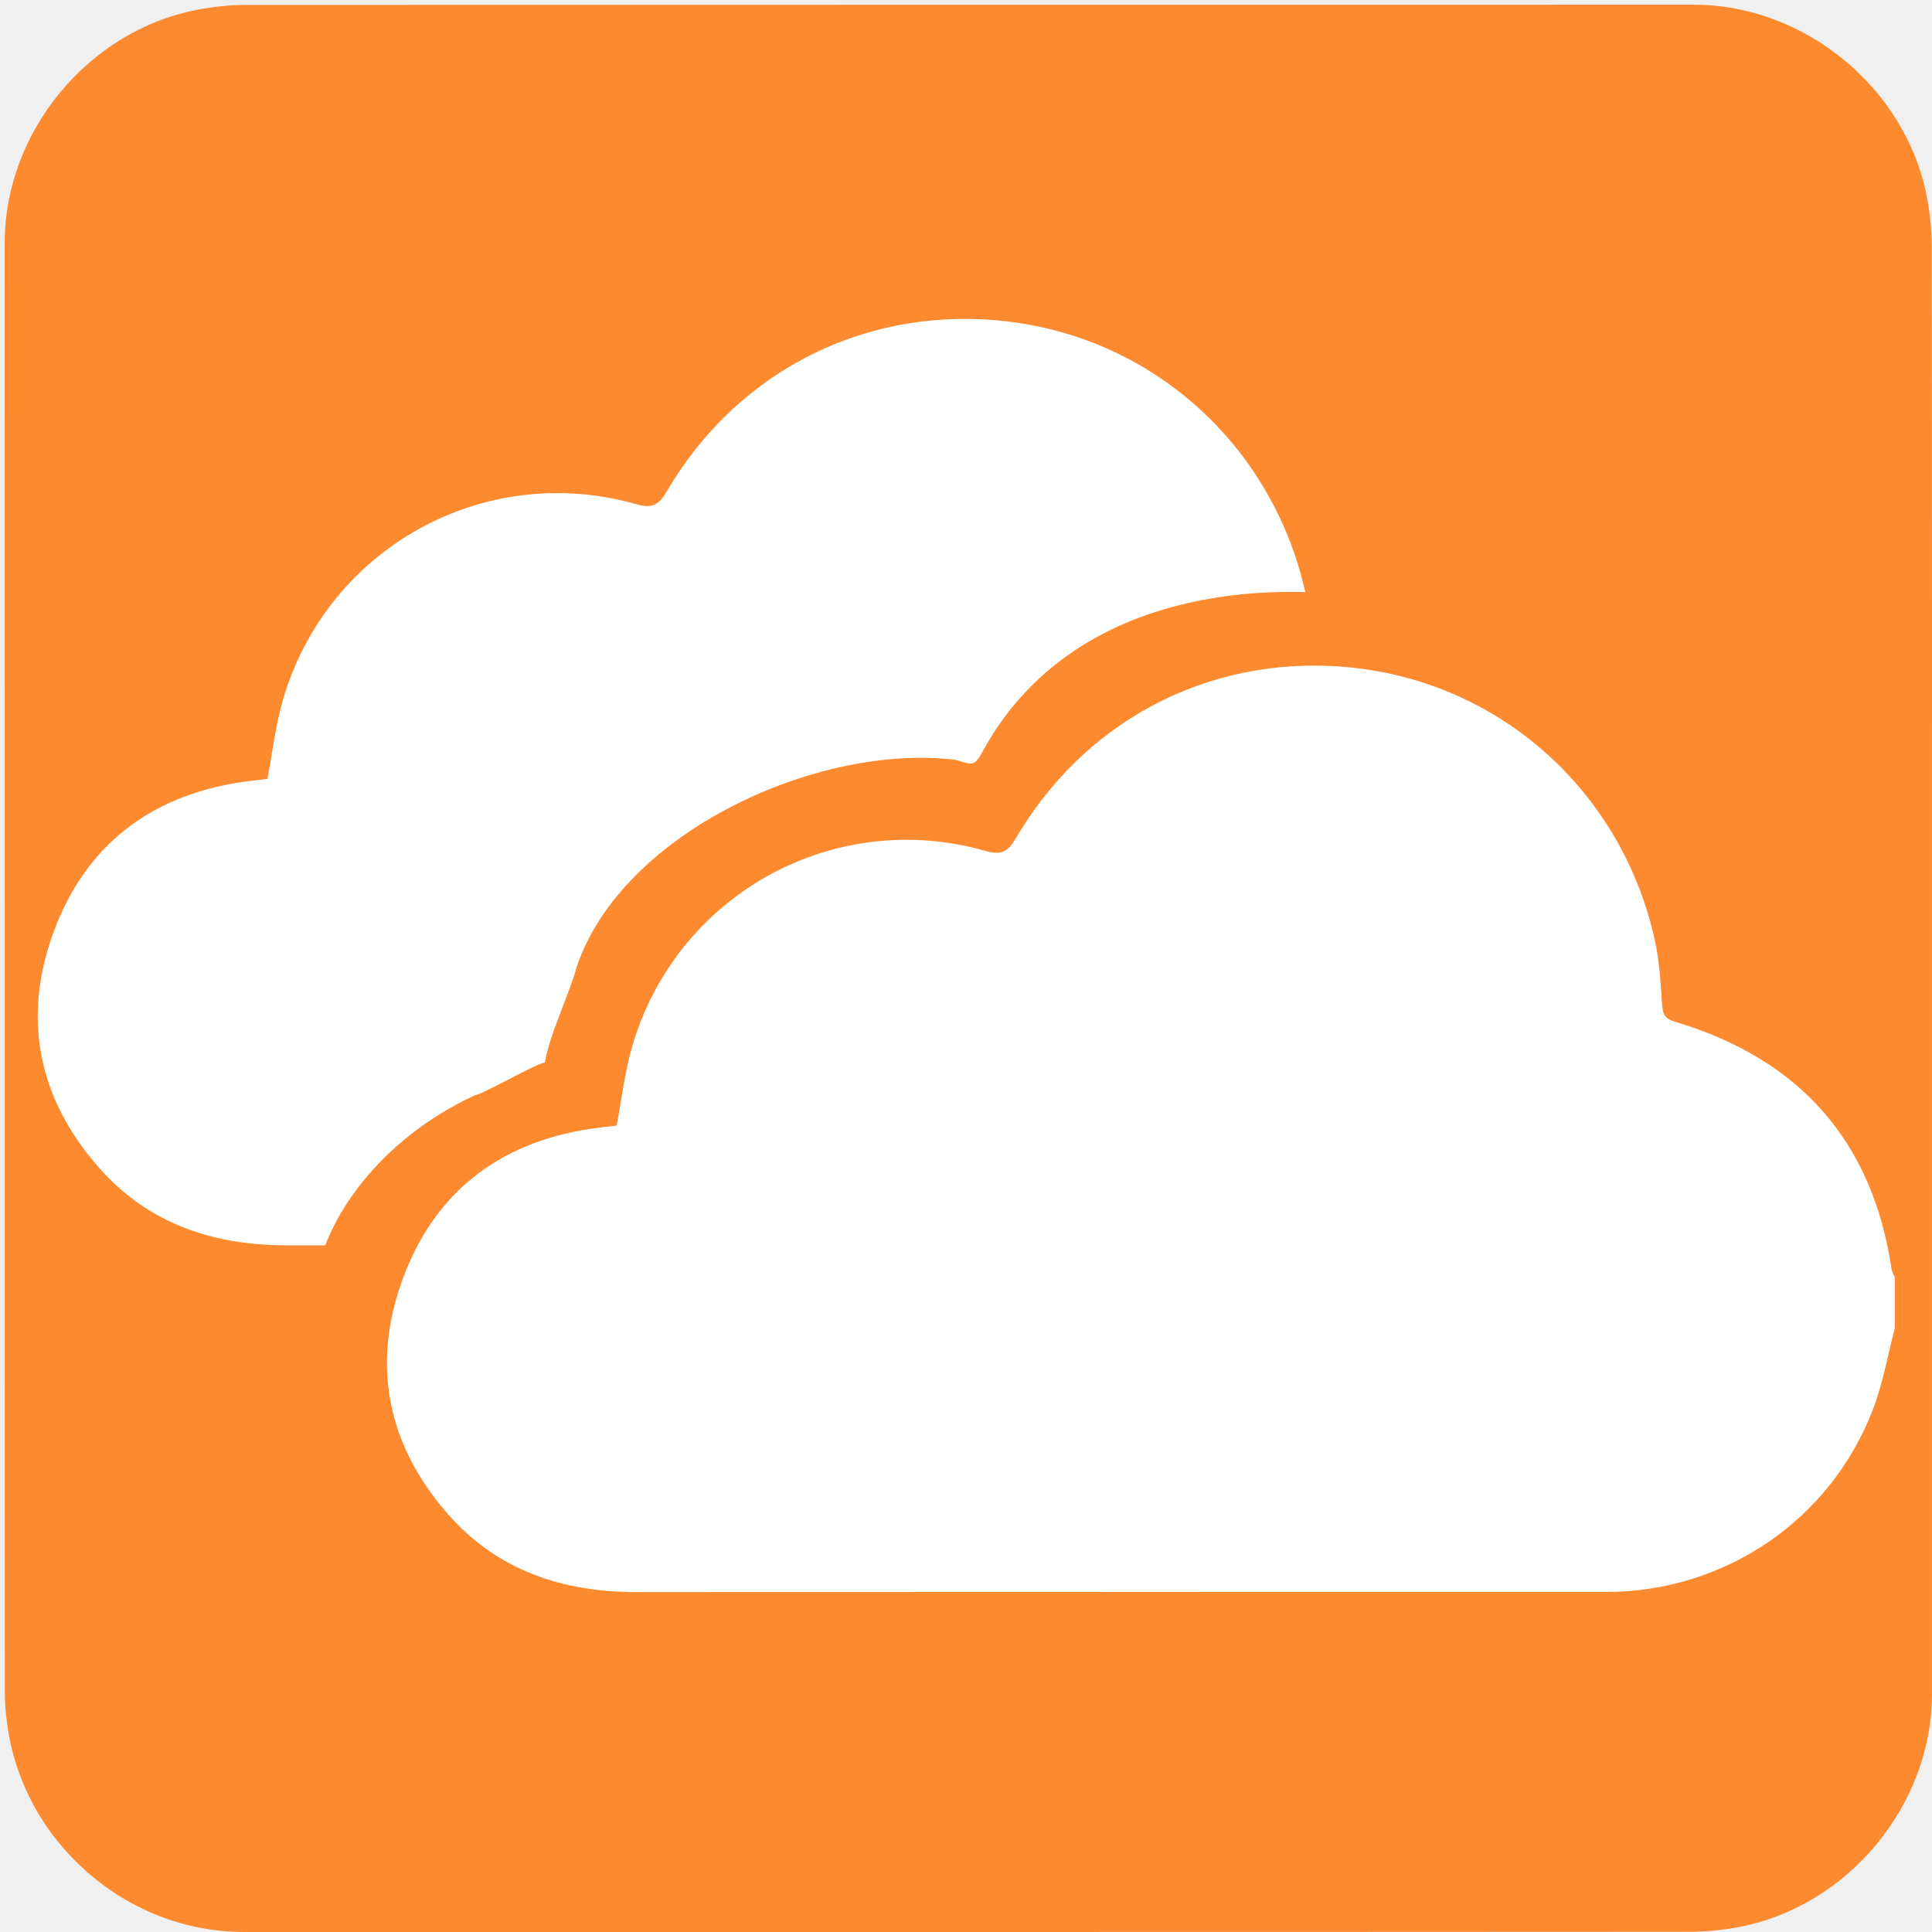
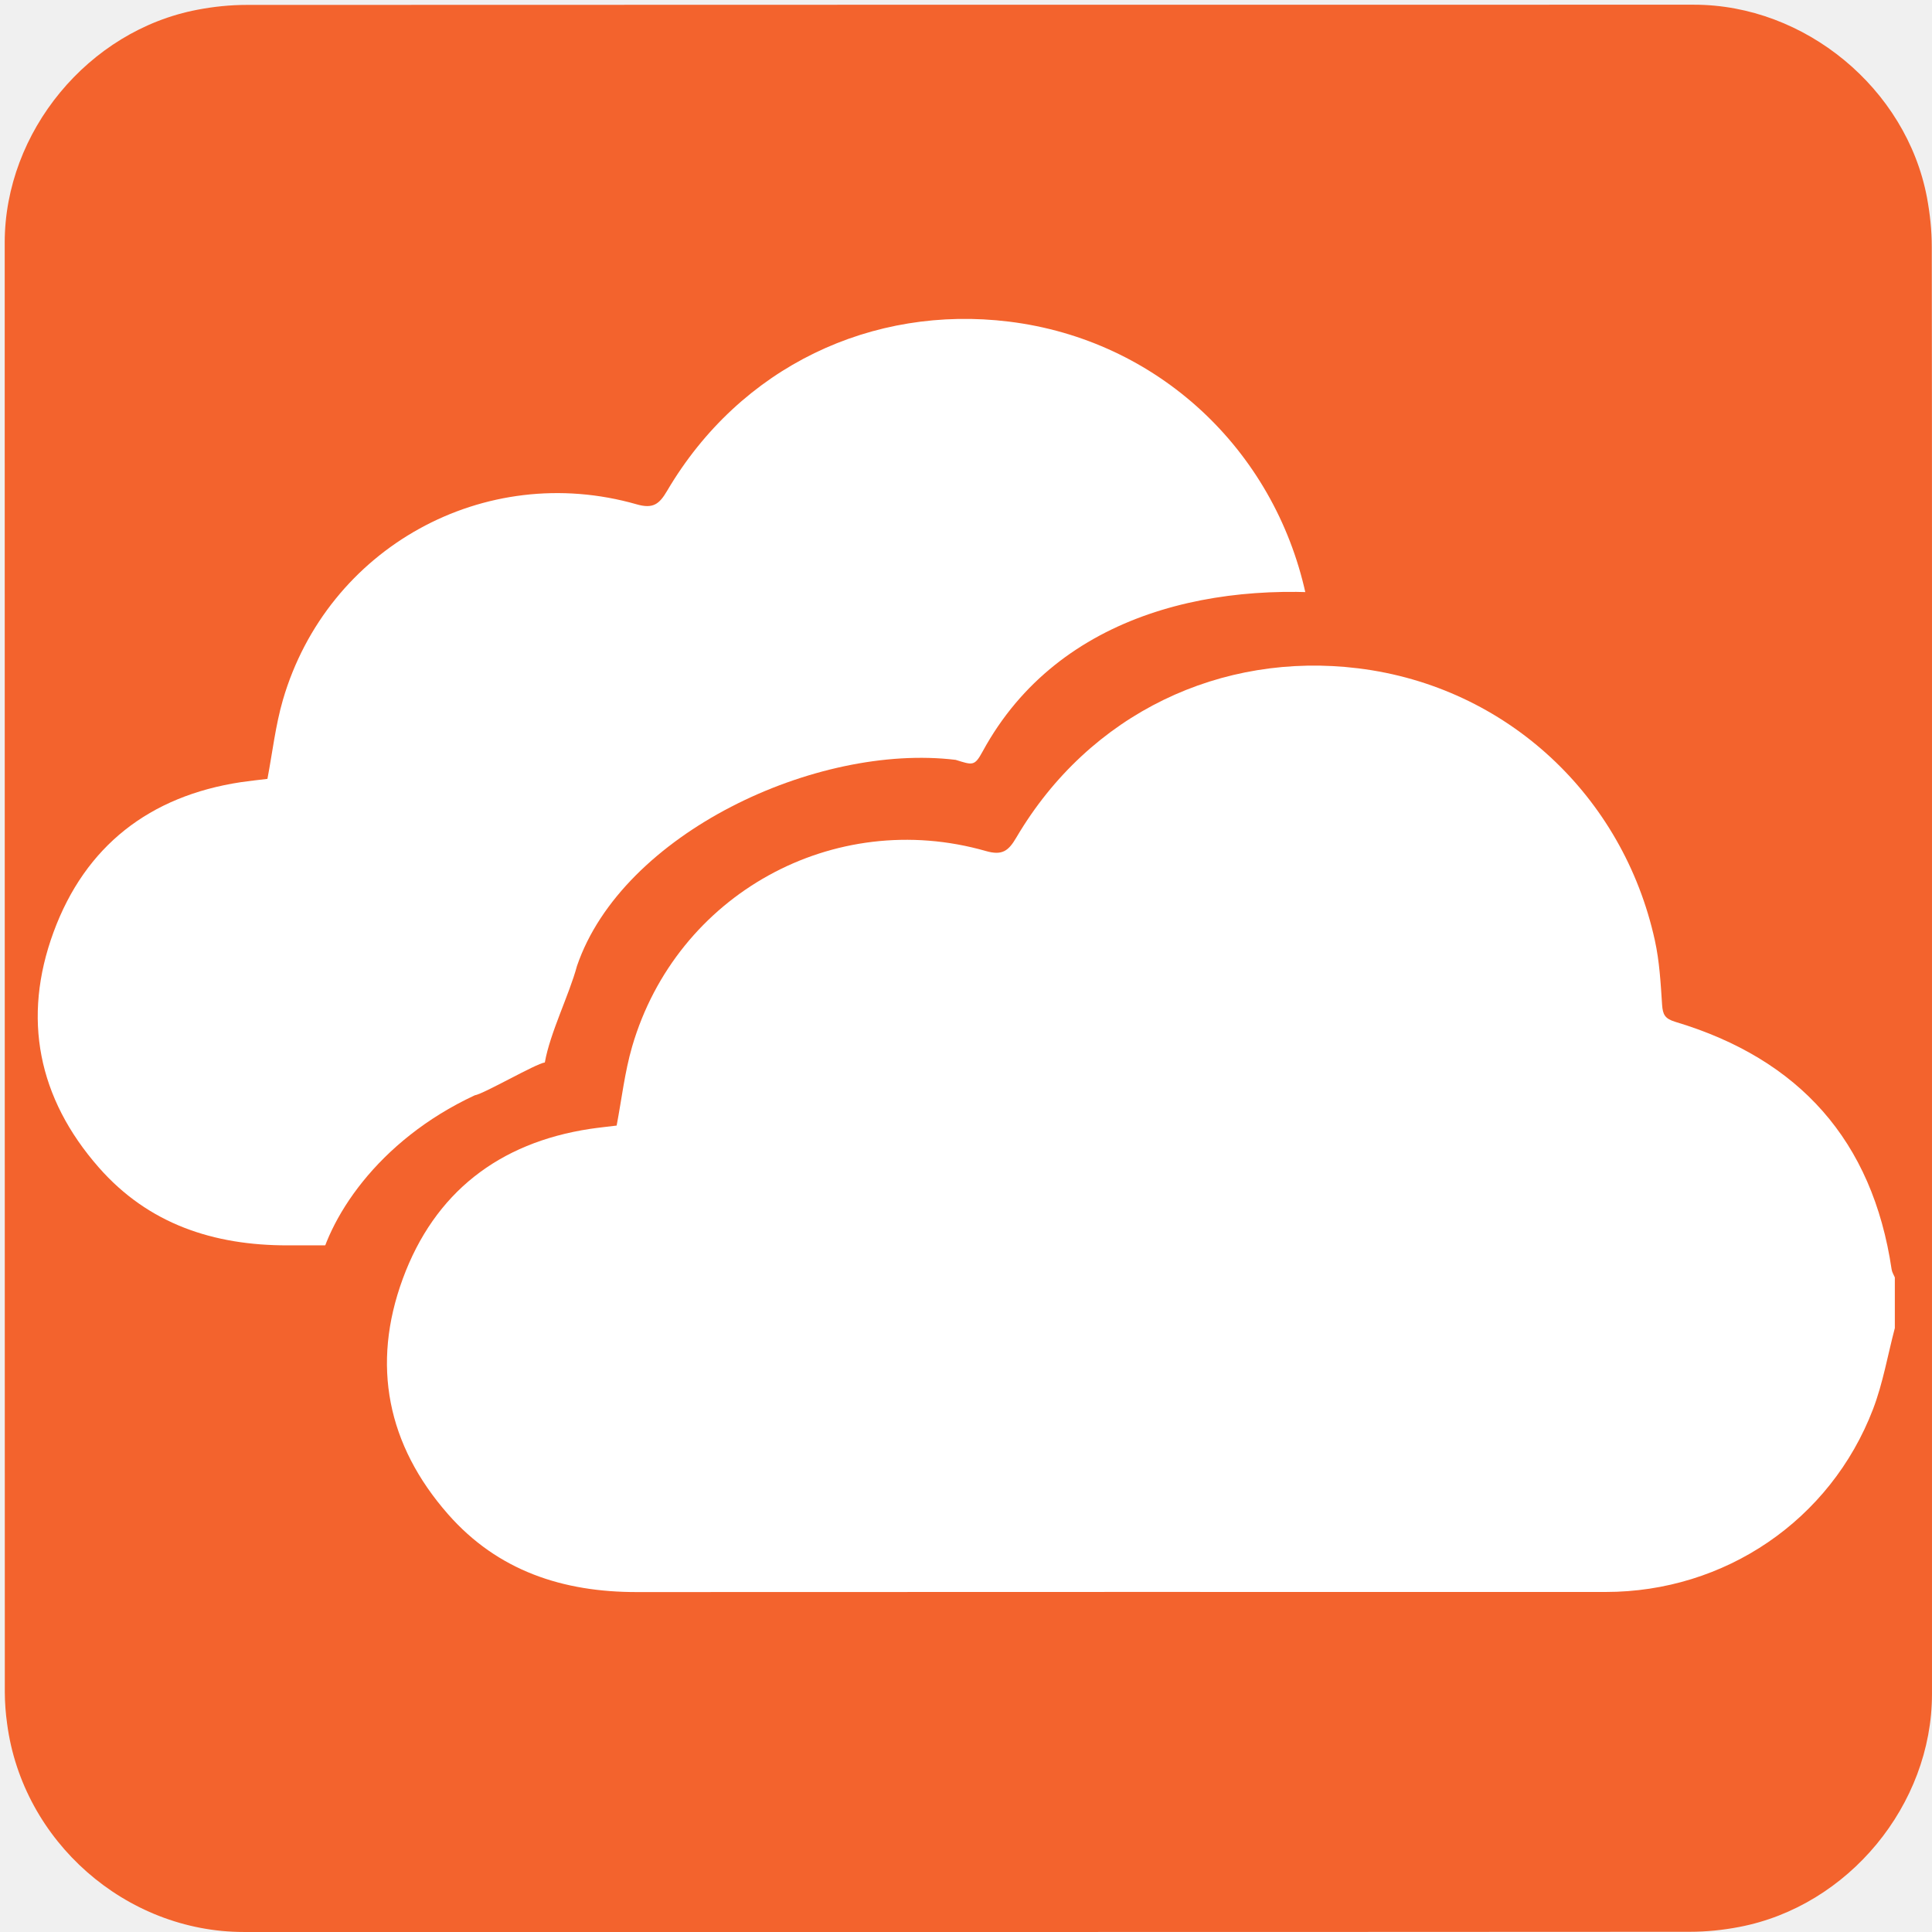
<svg xmlns="http://www.w3.org/2000/svg" id="cloud" viewBox="0 0 769 769" width="500" height="500" shape-rendering="geometricPrecision" text-rendering="geometricPrecision" version="1.1">
  <style id="drift">
    @keyframes cloud1_animation_group__to{0%,to{transform:translate(-34.75px,-34.5px)}60%{transform:translate(-4.75px,-34.5px)}}@keyframes cloud2_animation_group__to{0%,to{transform:translate(0,0)}34%{transform:translate(-20px,0)}}#cloud1_animation_group{animation:cloud1_animation_group__to 10000ms linear infinite normal forwards}#cloud2_animation_group{animation:cloud2_animation_group__to 10000ms linear infinite normal forwards}
  </style>
  <g id="background" transform="matrix(4 0 0 4 -807.766 -2318.526)">
-     <path id="square" d="M394.19 676.01v72.19c0 11.03-8.32 21.11-19.18 23.18-1.61.31-3.27.48-4.9.48-47.97.03-95.93.02-143.9.02-11.76 0-22.02-9.02-23.56-20.72a23.27 23.27 0 01-.23-3.12c-.01-48.09-.01-96.18-.01-144.26 0-11.03 8.32-21.12 19.18-23.18 1.61-.31 3.27-.48 4.9-.48 48.01-.02 96.02-.02 144.02-.02 11.03 0 21.13 8.33 23.18 19.18.3 1.61.48 3.27.48 4.9.03 23.94.02 47.89.02 71.83z" fill="#FE8A30" stroke="none" stroke-width="1" />
+     <path id="square" d="M394.19 676.01v72.19c0 11.03-8.32 21.11-19.18 23.18-1.61.31-3.27.48-4.9.48-47.97.03-95.93.02-143.9.02-11.76 0-22.02-9.02-23.56-20.72a23.27 23.27 0 01-.23-3.12c-.01-48.09-.01-96.18-.01-144.26 0-11.03 8.32-21.12 19.18-23.18 1.61-.31 3.27-.48 4.9-.48 48.01-.02 96.02-.02 144.02-.02 11.03 0 21.13 8.33 23.18 19.18.3 1.61.48 3.27.48 4.9.03 23.94.02 47.89.02 71.83z" fill="#F3632D" stroke="none" stroke-width="1" />
  </g>
  <g id="clouds" transform="matrix(4 0 0 4 -807.792 -2303.225)">
    <g id="cloud1_animation_group" transform="translate(-34.75 -34.5)">
      <path id="cloud1" d="M390.5 707.96c-.71 2.69-1.18 5.48-2.17 8.07-4.24 11.07-14.77 18.19-26.6 18.19-32.13 0-64.27-.01-96.4.01-7.36.01-13.85-2.11-18.8-7.75-6.05-6.89-7.65-14.87-4.5-23.43 3.15-8.56 9.55-13.53 18.63-14.91.88-.13 1.77-.22 2.65-.33.5-2.63.8-5.31 1.54-7.86 4.42-15.15 20.06-23.79 35.2-19.46 1.63.47 2.25-.01 3.03-1.34 7.31-12.41 20.43-18.51 34.02-16.84 14.77 1.82 26.36 12.69 29.52 27.07.46 2.09.58 4.26.72 6.41.07.96.26 1.38 1.32 1.7 12.32 3.69 19.62 11.81 21.52 24.63.04.28.21.54.32.8v5.04z" fill="#FFF" stroke="none" stroke-width="1" />
    </g>
    <g id="cloud2_animation_group">
      <g id="cloud2_group" stroke="none" stroke-width="1">
-         <path id="cloud2_background" d="M386.585 710.389c-.673 2.757-.161 5.528-1.1 8.183-4.024 11.348-15.213 15.648-26.438 15.648-30.485 0-60.98-.01-91.466.01-6.983.01-13.141-2.163-17.838-7.945-5.74-7.063-11.787-16.196-8.798-24.971.852-4.918 5.429-12.094 14.27-16.212.834-.133 5.506-2.859 6.341-2.972.475-2.696 2.205-6.112 2.907-8.726 4.099-12.003 21.657-20.18 34.258-18.648 1.547.482 1.708.588 2.448-.775 6.936-12.722 21.614-15.691 34.509-13.98 14.657 1.866 28.874 13.443 33.346 30.211.437 2.143.469 3.407 4.728 4.788 9.287 3.5 8.631 4.383 9.637 4.711 5.741 8.384 1.394 7.996 3.196 21.138.038.287-.016 1.952 0 3.077v6.463z" transform="matrix(1.1 0 0 1.1 -31.548 -68.813)" fill="#FE8A30" />
+         <path id="cloud2_background" d="M386.585 710.389c-.673 2.757-.161 5.528-1.1 8.183-4.024 11.348-15.213 15.648-26.438 15.648-30.485 0-60.98-.01-91.466.01-6.983.01-13.141-2.163-17.838-7.945-5.74-7.063-11.787-16.196-8.798-24.971.852-4.918 5.429-12.094 14.27-16.212.834-.133 5.506-2.859 6.341-2.972.475-2.696 2.205-6.112 2.907-8.726 4.099-12.003 21.657-20.18 34.258-18.648 1.547.482 1.708.588 2.448-.775 6.936-12.722 21.614-15.691 34.509-13.98 14.657 1.866 28.874 13.443 33.346 30.211.437 2.143.469 3.407 4.728 4.788 9.287 3.5 8.631 4.383 9.637 4.711 5.741 8.384 1.394 7.996 3.196 21.138.038.287-.016 1.952 0 3.077v6.463z" transform="matrix(1.1 0 0 1.1 -31.548 -68.813)" fill="#F3632D" />
        <path id="cloud2" d="M390.5 707.96c-.71 2.69-1.18 5.48-2.17 8.07-4.24 11.07-14.77 18.19-26.6 18.19-32.13 0-64.27-.01-96.4.01-7.36.01-13.85-2.11-18.8-7.75-6.05-6.89-7.65-14.87-4.5-23.43 3.15-8.56 9.55-13.53 18.63-14.91.88-.13 1.77-.22 2.65-.33.5-2.63.8-5.31 1.54-7.86 4.42-15.15 20.06-23.79 35.2-19.46 1.63.47 2.25-.01 3.03-1.34 7.31-12.41 20.43-18.51 34.02-16.84 14.77 1.82 26.36 12.69 29.52 27.07.46 2.09.58 4.26.72 6.41.07.96.26 1.38 1.32 1.7 12.32 3.69 19.62 11.81 21.52 24.63.04.28.21.54.32.8v5.04z" fill="#FFF" />
      </g>
    </g>
  </g>
</svg>
